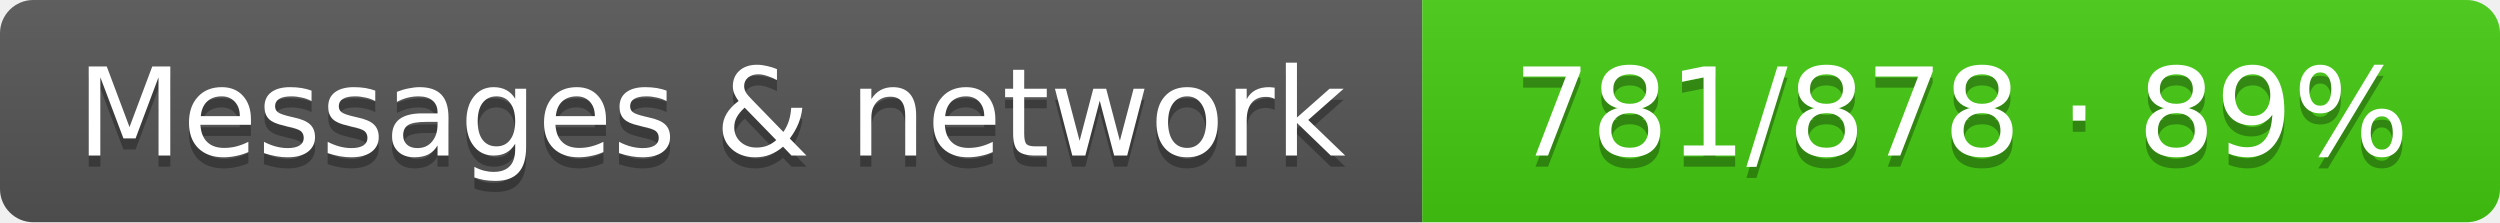
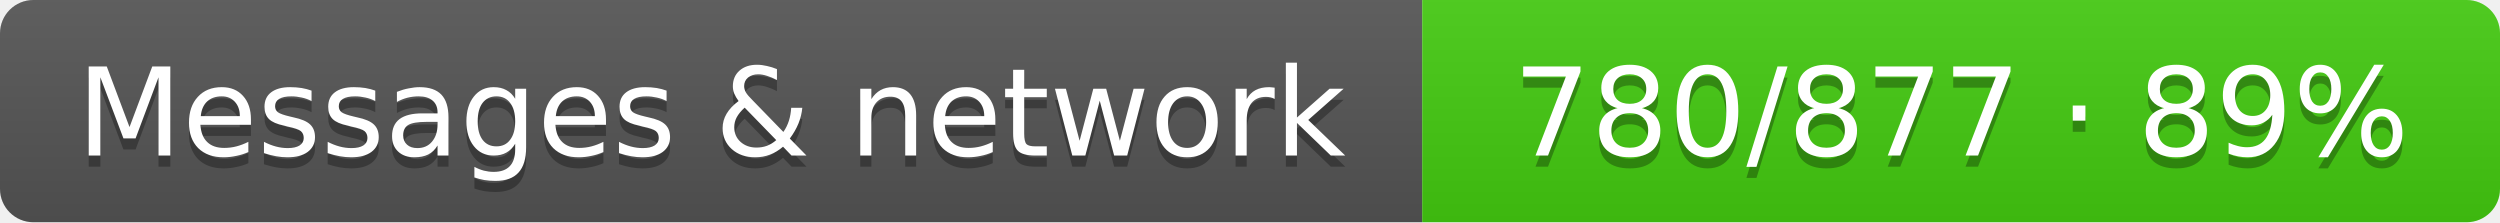
- <svg xmlns="http://www.w3.org/2000/svg" width="225" height="20" role="img" aria-label="Messages &amp; network: 781/878 · 89%">
+ <svg xmlns="http://www.w3.org/2000/svg" width="225" height="20" role="img" aria-label="Messages &amp; network: 780/877 · 89%">
  <linearGradient id="s-messages-network" x2="0" y2="100%">
    <stop offset="0" stop-color="#bbb" stop-opacity=".1" />
    <stop offset="1" stop-opacity=".1" />
  </linearGradient>
  <clipPath id="r-messages-network">
    <rect width="225" height="20" rx="3" fill="#fff" />
  </clipPath>
  <g clip-path="url(#r-messages-network)">
    <rect width="128" height="20" fill="#555" />
    <rect x="128" width="97" height="20" fill="#4c1" />
    <rect width="225" height="20" fill="url(#s-messages-network)" />
  </g>
  <g fill="#fff" text-anchor="middle" font-family="Verdana,Geneva,DejaVu Sans,sans-serif" font-size="11">
    <text x="64.0" y="15" fill="#010101" fill-opacity=".3">Messages &amp; network</text>
    <text x="64.0" y="14">Messages &amp; network</text>
-     <text x="176.5" y="15" fill="#010101" fill-opacity=".3">781/878 · 89%</text>
-     <text x="176.5" y="14">781/878 · 89%</text>
+     <text x="176.5" y="15" fill="#010101" fill-opacity=".3">780/877 · 89%</text>
+     <text x="176.5" y="14">780/877 · 89%</text>
  </g>
</svg>
